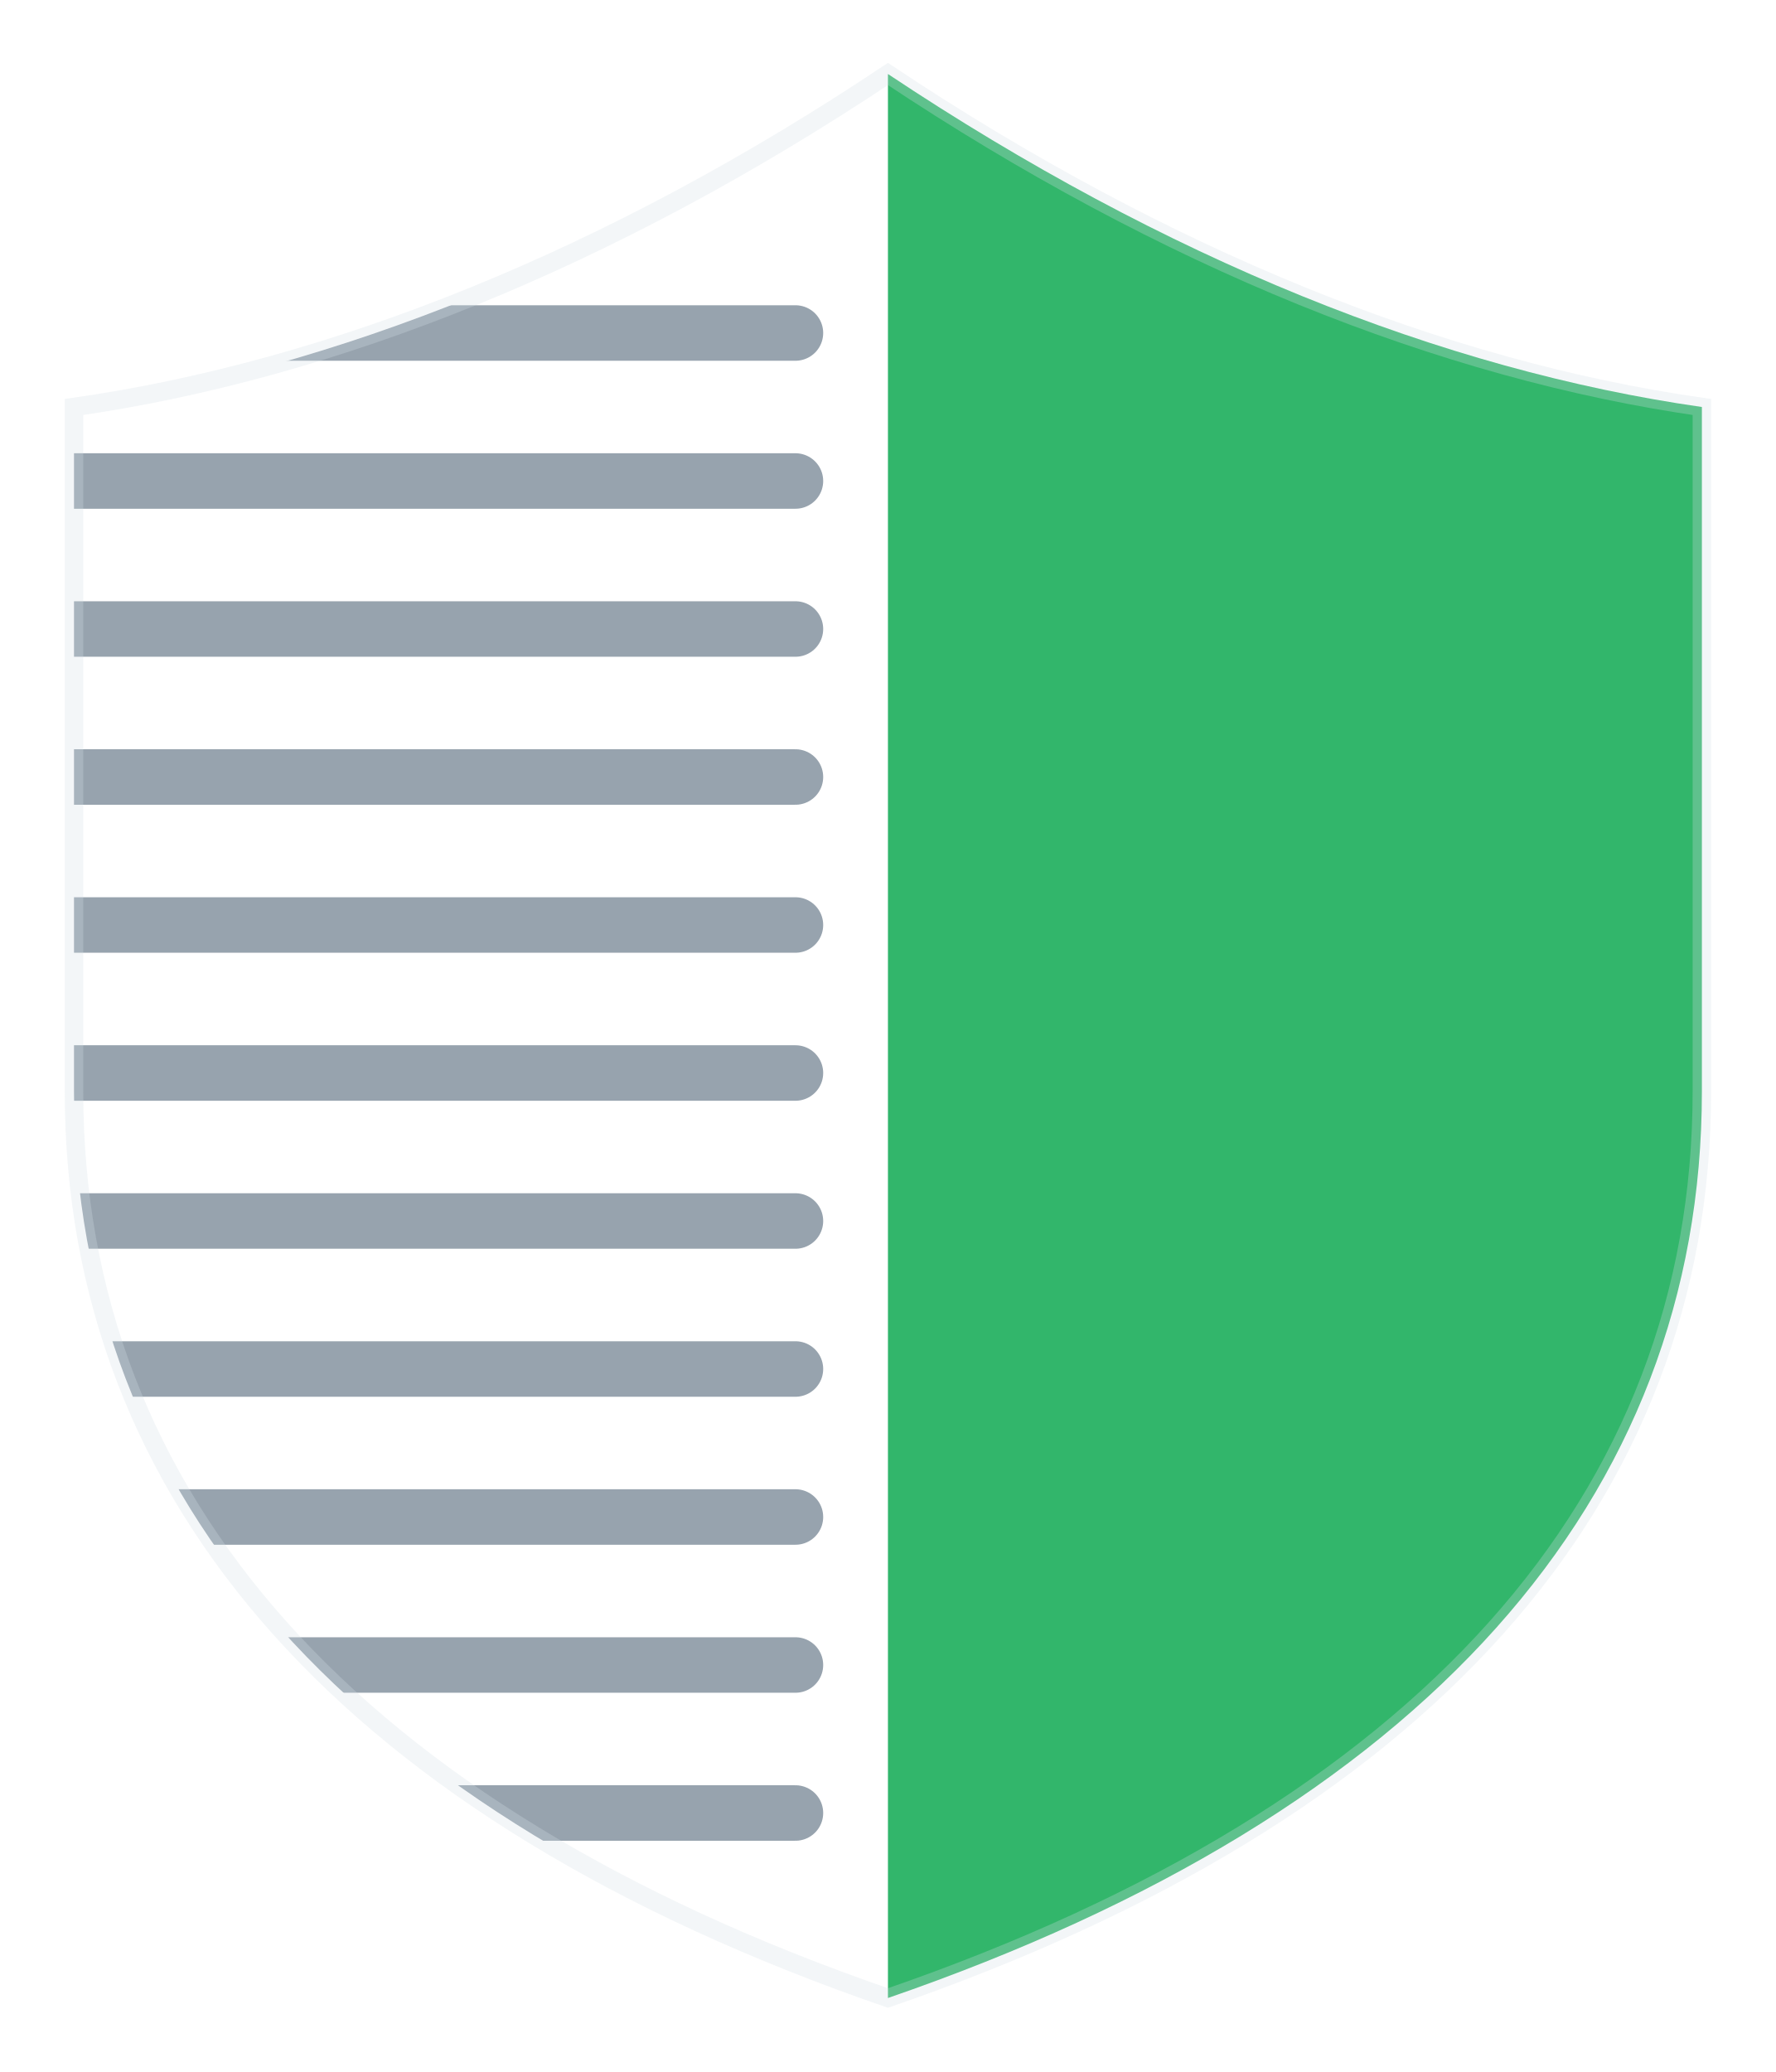
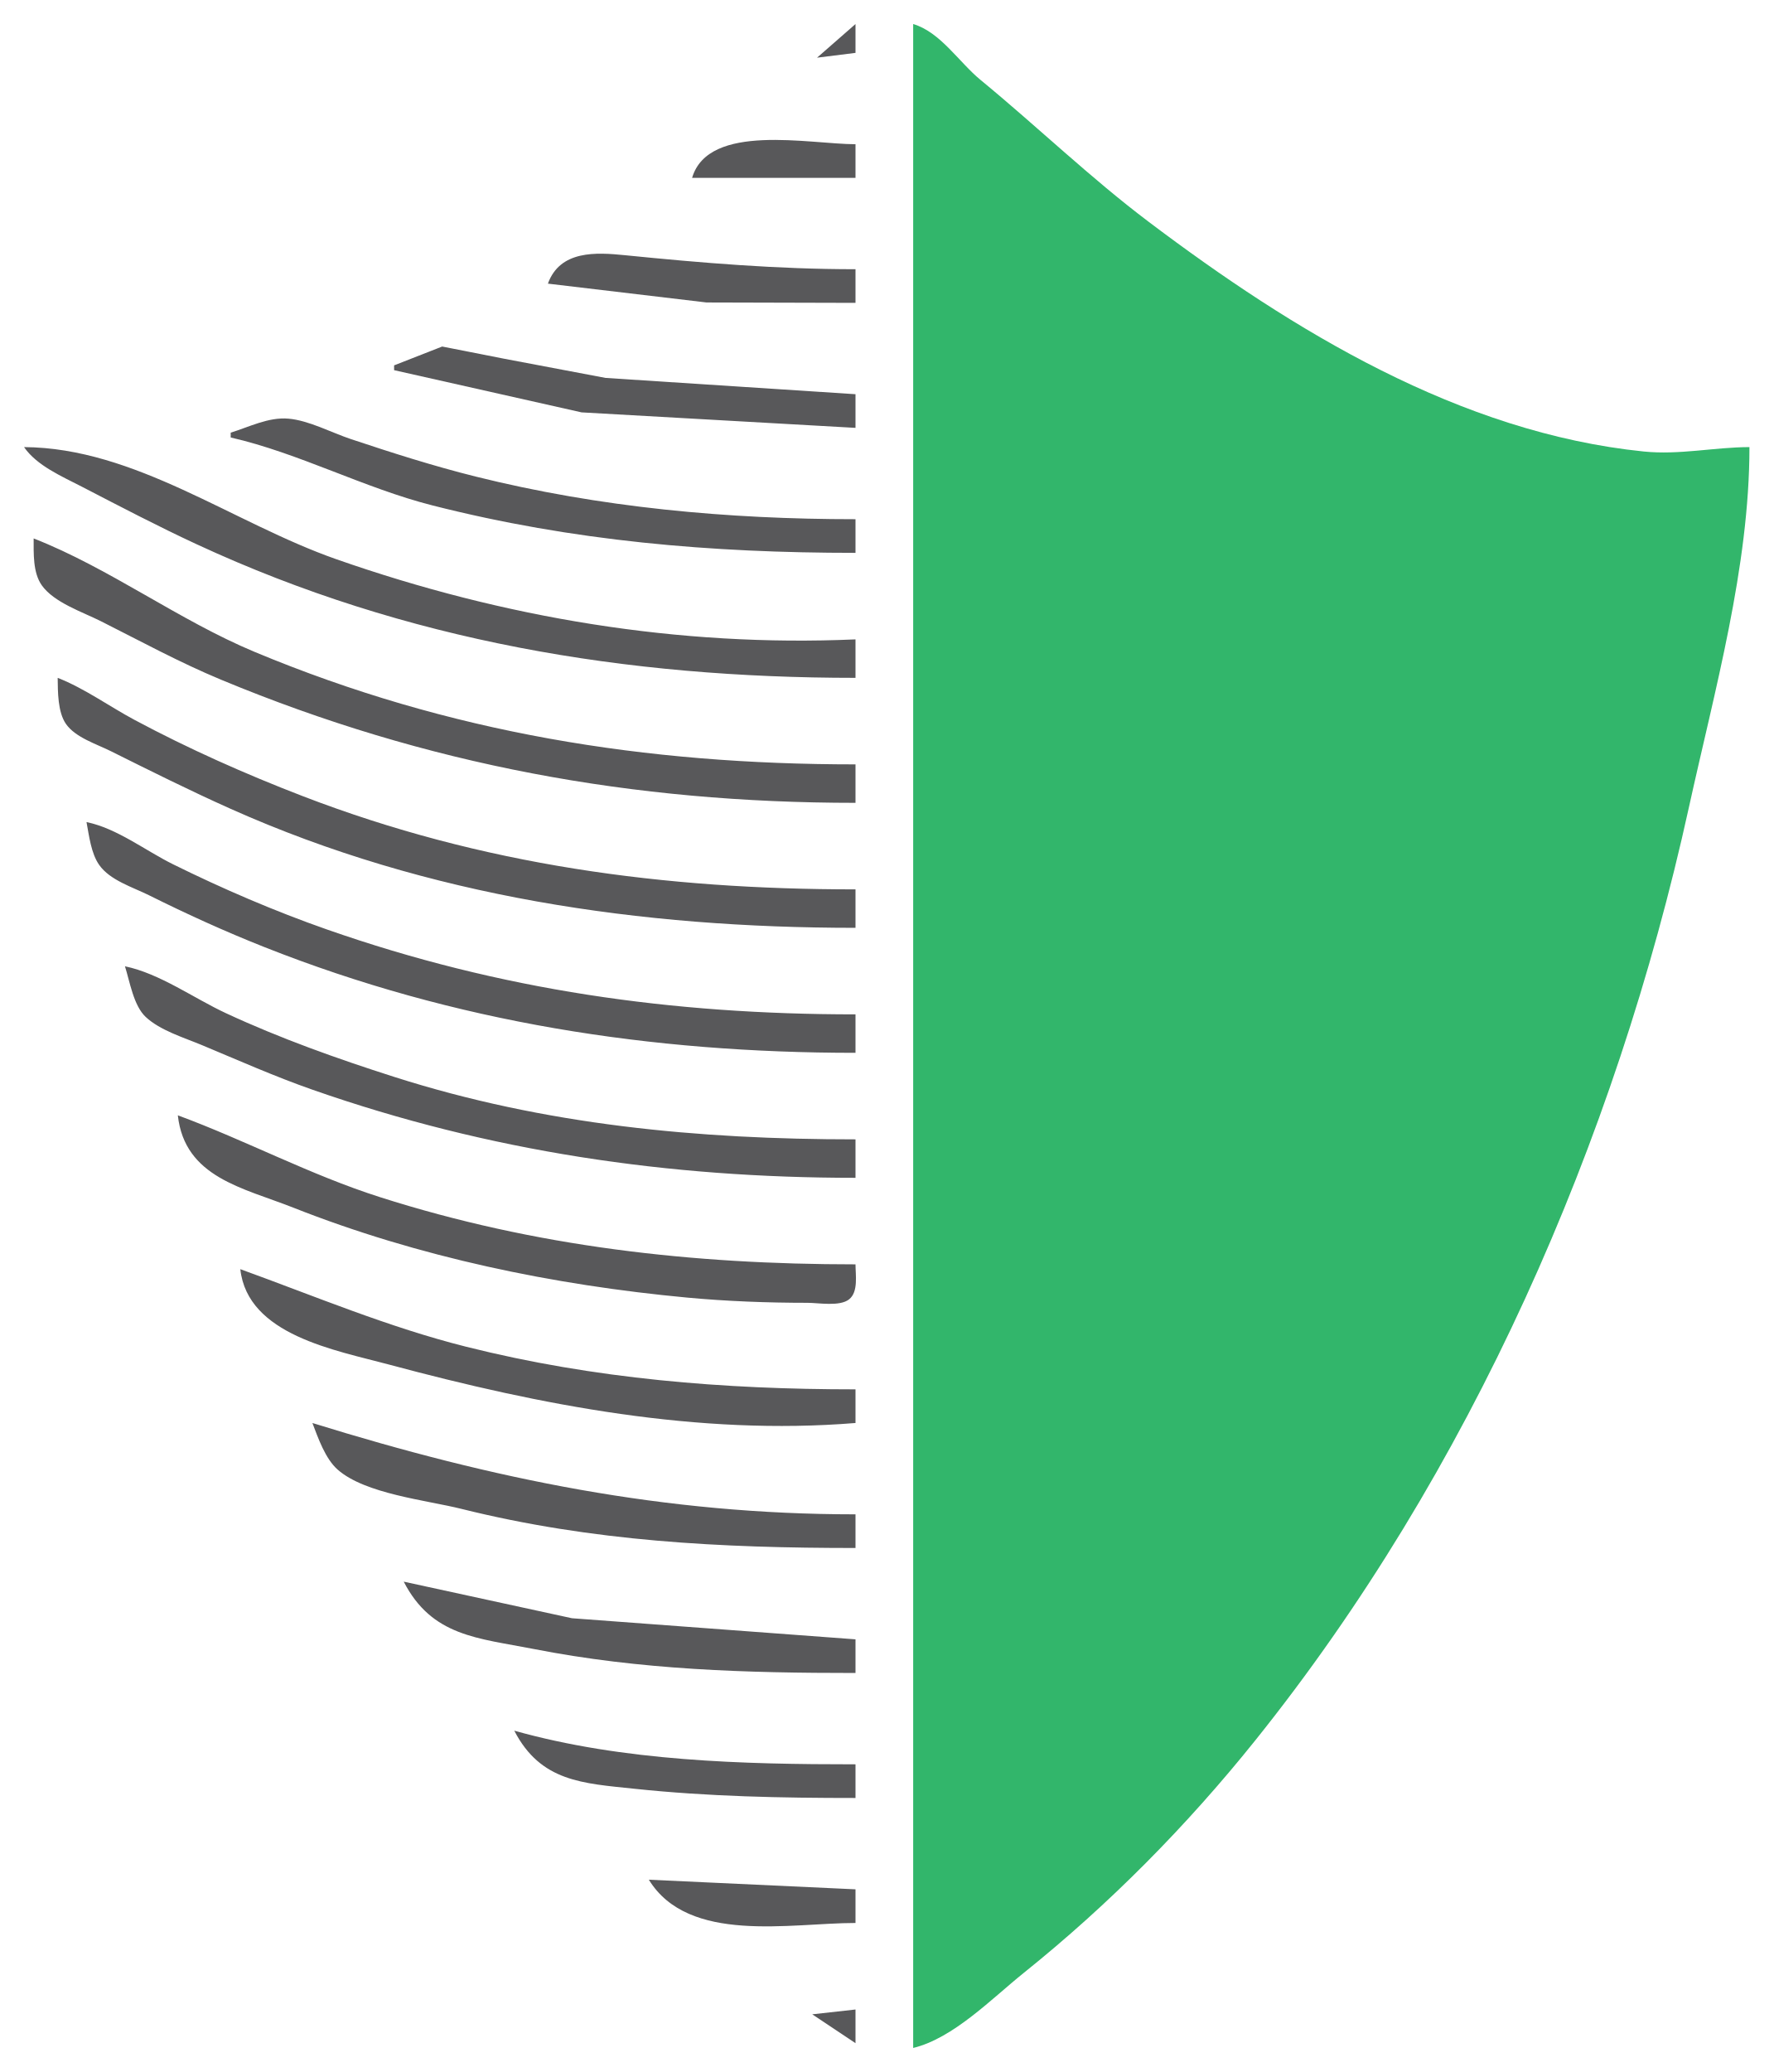
- <svg xmlns="http://www.w3.org/2000/svg" viewBox="0 0 96 112" role="img" aria-labelledby="title">
-   <defs>
-     <clipPath id="shield">
-       <path d="M48 4c15 10 30 16 44 18v37c0 22-15 39-44 49C19 98 4 81 4 59V22C18 20 33 14 48 4Z" />
-     </clipPath>
-     <clipPath id="right">
-       <rect x="48" width="48" height="112" />
-     </clipPath>
-   </defs>
-   <path d="M48 4c15 10 30 16 44 18v37c0 22-15 39-44 49C19 98 4 81 4 59V22C18 20 33 14 48 4Z" fill="#32b66b" clip-path="url(#right)" />
-   <g clip-path="url(#shield)" stroke="#8c99a5" stroke-width="3" stroke-linecap="round" opacity=".9">
-     <path d="M-8 18h51M-8 26h51M-8 34h51M-8 42h51M-8 50h51M-8 58h51M-8 66h51M-8 74h51M-8 82h51M-8 90h51M-8 98h51" />
-   </g>
-   <path d="M48 4c15 10 30 16 44 18v37c0 22-15 39-44 49C19 98 4 81 4 59V22C18 20 33 14 48 4Z" fill="none" stroke="#d4dde5" stroke-opacity=".28" />
+ <svg xmlns="http://www.w3.org/2000/svg" viewBox="8 13 369 431" role="img" aria-labelledby="logo-title">
+   <path style="fill:#58585a; stroke:none;" d="M178 25L186 24L186 18L178 25z" />
+   <path style="fill:#32b66b; stroke:none;" d="M198 18L198 439C206.384 436.969 214.375 428.705 221 423.389C238.836 409.077 254.891 392.833 269.194 375C313.802 319.384 344.12 250.478 359.389 181C364.72 156.742 372 130.961 372 106C364.644 106.022 357.434 107.674 350 106.917C311.791 103.022 277.023 81.788 247 59.139C234.755 49.901 223.799 39.309 212 29.611C207.533 25.939 203.658 19.67 198 18z" />
+   <path style="fill:#58585a; stroke:none;" d="M152 50L186 50L186 43C176.527 43 155.418 38.422 152 50M122 72L155 75.917L186 76L186 69C169.748 69 154.101 67.701 138 66.083C132.047 65.485 124.534 65.018 122 72M90 89L90 90L129 98.778L186 102L186 95L134 91.611L113 87.639L100 85.083L90 89M56 103L56 104C70.233 107.258 83.712 114.508 98 118.139C127.229 125.568 155.96 128 186 128L186 121C159.421 121 132.884 118.588 107 112.139C98.2 109.946 89.603 107.201 81 104.333C76.927 102.976 72.275 100.453 68 100.083C63.872 99.727 59.848 101.806 56 103M13 106C15.673 109.869 20.83 112.065 25 114.222C33 118.362 40.823 122.461 49 126.25C92.581 146.447 138.347 154 186 154L186 146C149.299 147.611 112.857 141.54 78 129.333C56.443 121.784 36.152 106.156 13 106M15 125C15.009 128.077 14.821 132.102 16.694 134.75C19.24 138.349 25.192 140.306 29 142.222C37.319 146.409 45.373 150.803 54 154.389C96.833 172.191 139.788 180 186 180L186 172C142.359 172 101.554 165.527 61 148.611C45.143 141.997 30.802 131.188 15 125M20 154C20.039 156.888 20.002 161.108 21.722 163.583C23.683 166.404 28.049 167.753 31 169.222C39.299 173.354 47.533 177.467 56 181.25C97.102 199.616 141.412 206 186 206L186 198C146.231 198 108.384 192.998 71 178.611C59.111 174.036 47.225 168.755 36 162.75C30.698 159.913 25.59 156.189 20 154M26 184C26.535 186.841 26.944 190.499 28.639 192.917C30.886 196.121 35.624 197.541 39 199.222C46.877 203.144 54.806 206.754 63 210C102.692 225.726 143.543 232 186 232L186 224C147.848 224 112.179 219.004 76 206.333C65.143 202.531 54.297 197.869 44 192.778C38.186 189.903 32.394 185.326 26 184M34 214C35.009 217.194 35.79 222.168 38.306 224.528C41.312 227.347 46.258 228.828 50 230.389C57.659 233.584 65.147 236.917 73 239.667C109.828 252.564 147.106 258 186 258L186 250C153.301 250 121.366 247.018 90 237C78.158 233.218 66.277 228.993 55 223.75C48.298 220.634 41.245 215.502 34 214M45 245C46.428 257.934 58.588 260.078 69 264.194C95.063 274.5 123.209 280.318 151 282.917C159.18 283.681 167.789 284 176 284C178.32 284 182.721 284.822 184.667 283.278C186.629 281.72 186 278.204 186 276C152.146 276 119.42 272.355 87 262C72.515 257.374 59.15 250.221 45 245M58 277C59.514 290.712 77.756 293.842 89 296.861C120.566 305.336 153.343 311.671 186 309L186 302C158.563 302 131.724 299.847 105 293.139C88.808 289.074 73.627 282.662 58 277M73 309C74.195 312.125 75.678 316.424 78.25 318.694C83.987 323.758 96.694 325.041 104 326.861C131.248 333.65 158.058 335 186 335L186 328C146.31 328 110.795 320.726 73 309M92 342C97.862 353.399 107.435 353.733 119 356C141.352 360.381 163.281 361 186 361L186 354L127 349.611L92 342M115 373C120.5 383.635 129.265 383.952 140 385.083C155.386 386.705 170.473 387 186 387L186 380C162.597 380 137.705 379.375 115 373M143 404C151.269 417.456 172.468 413 186 413L186 406L143 404M177 432L186 438L186 431L177 432z" />
</svg>
